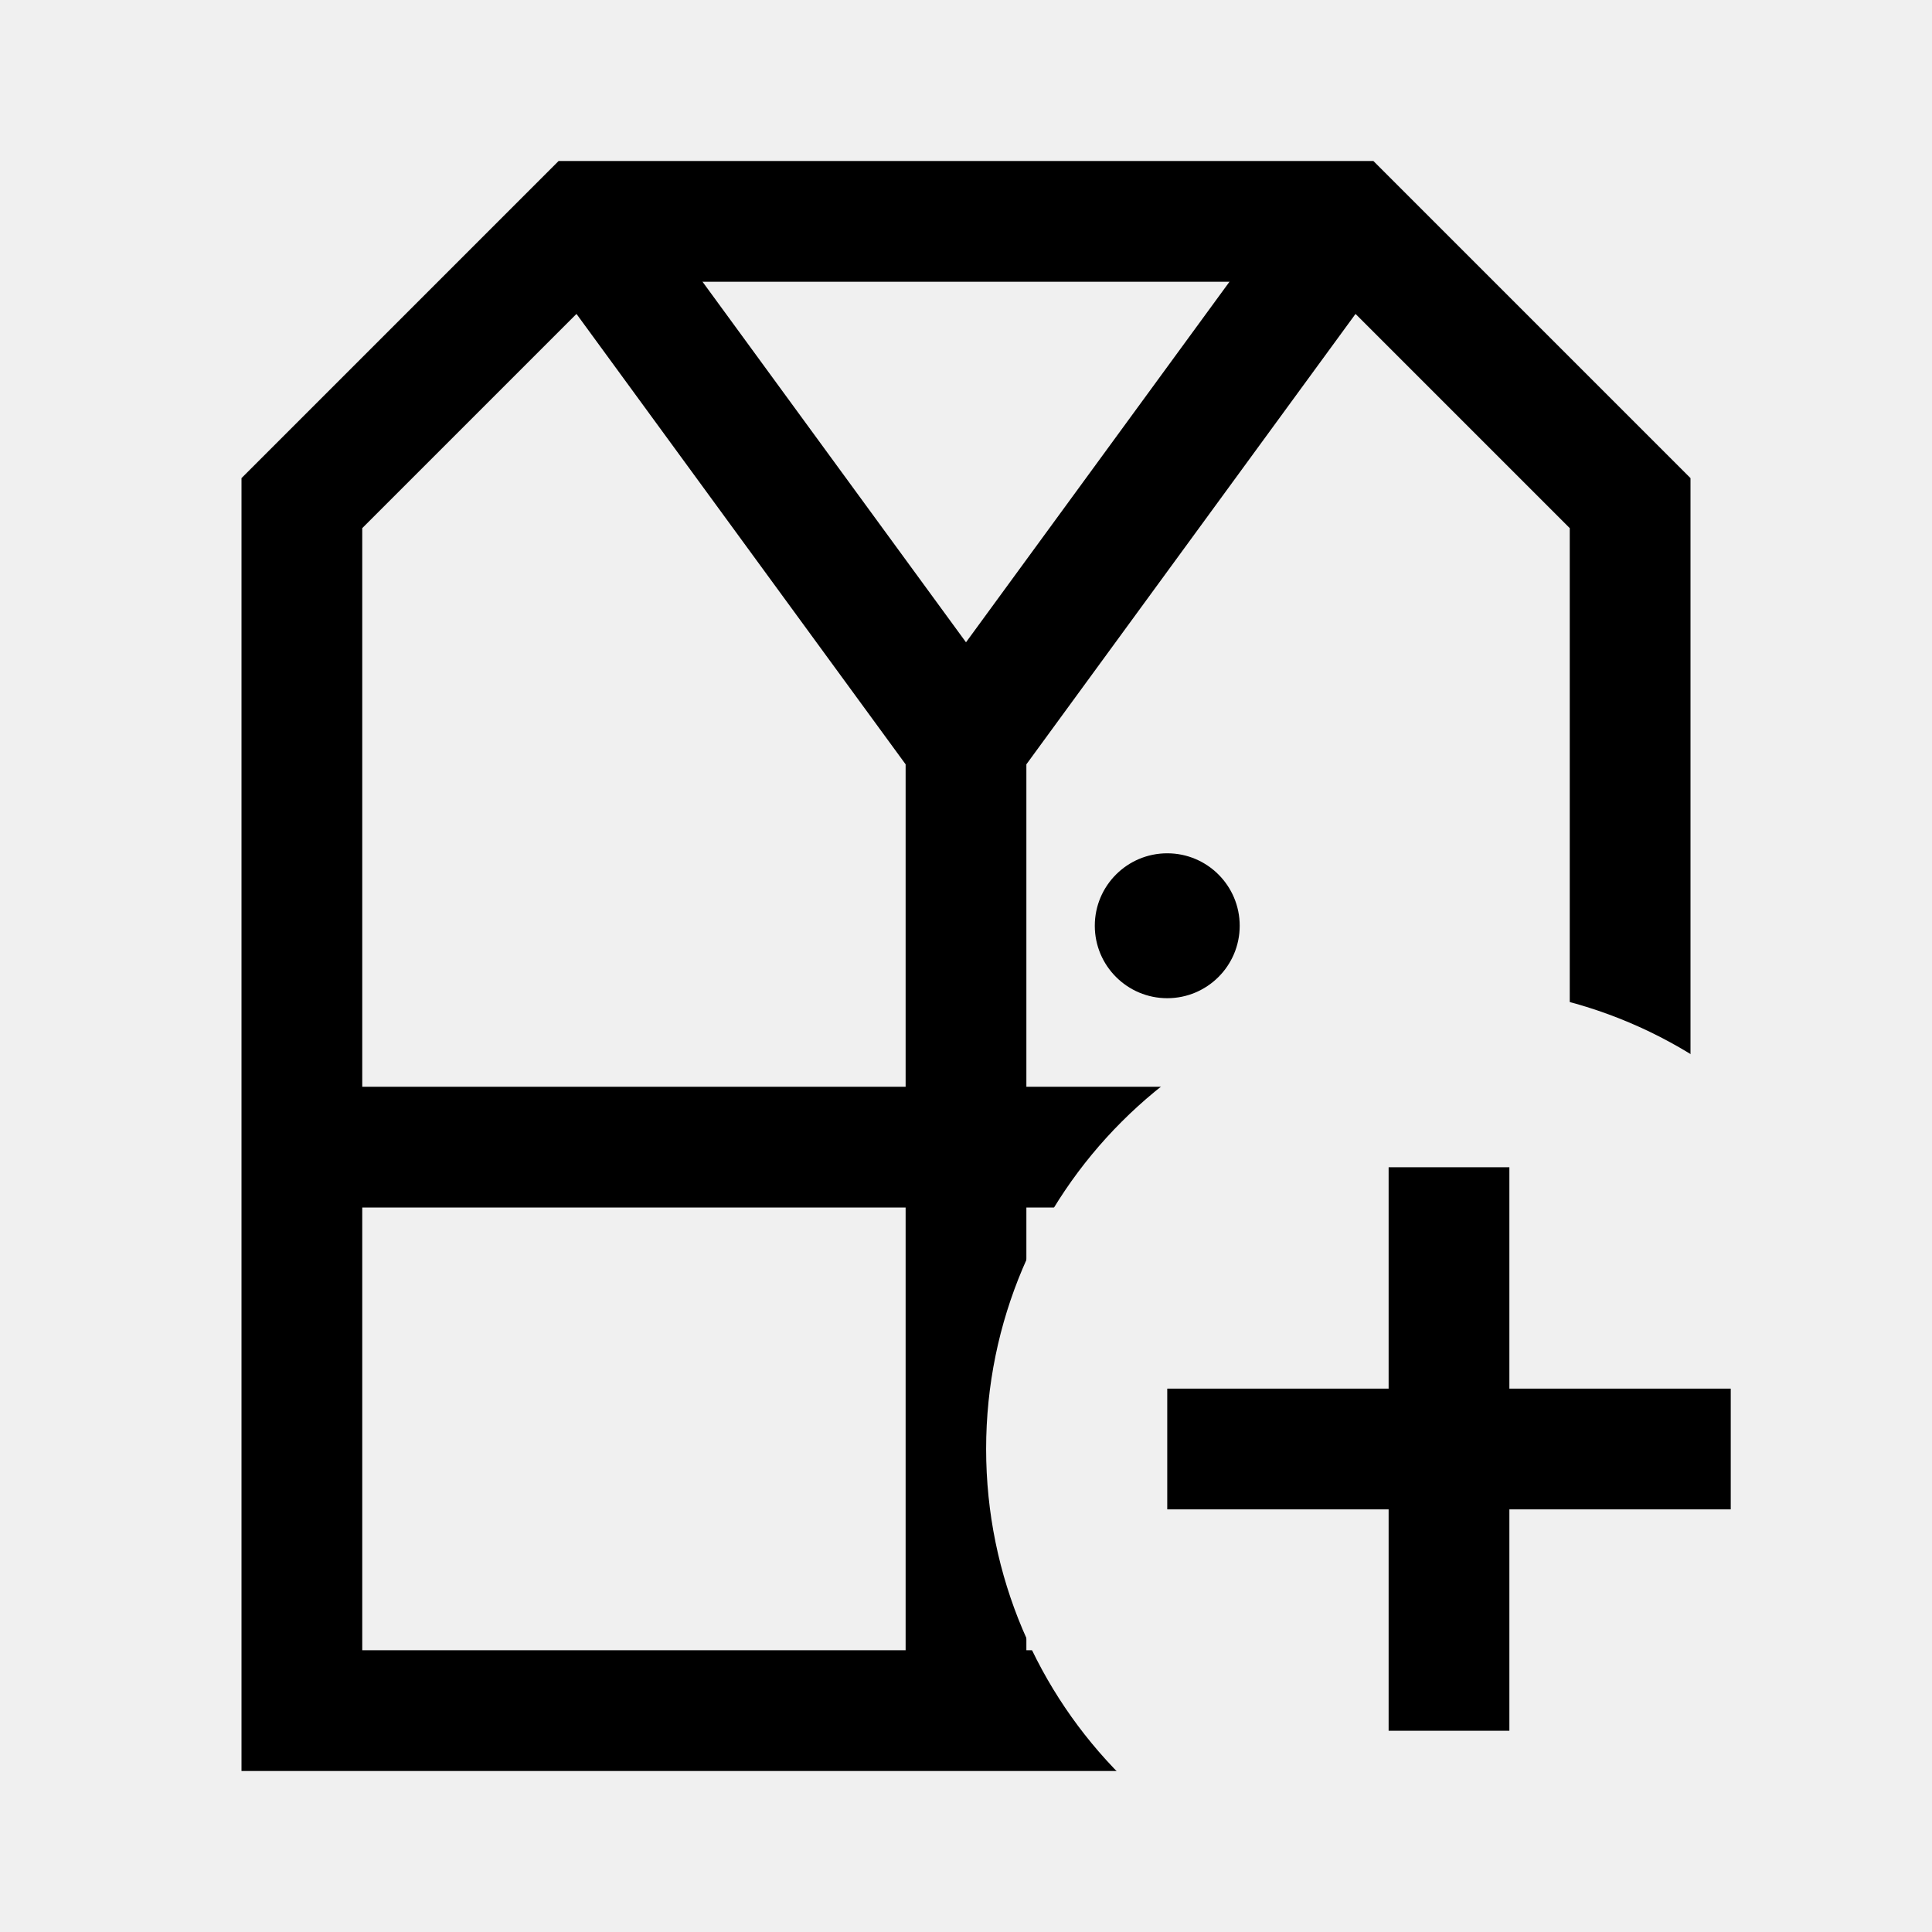
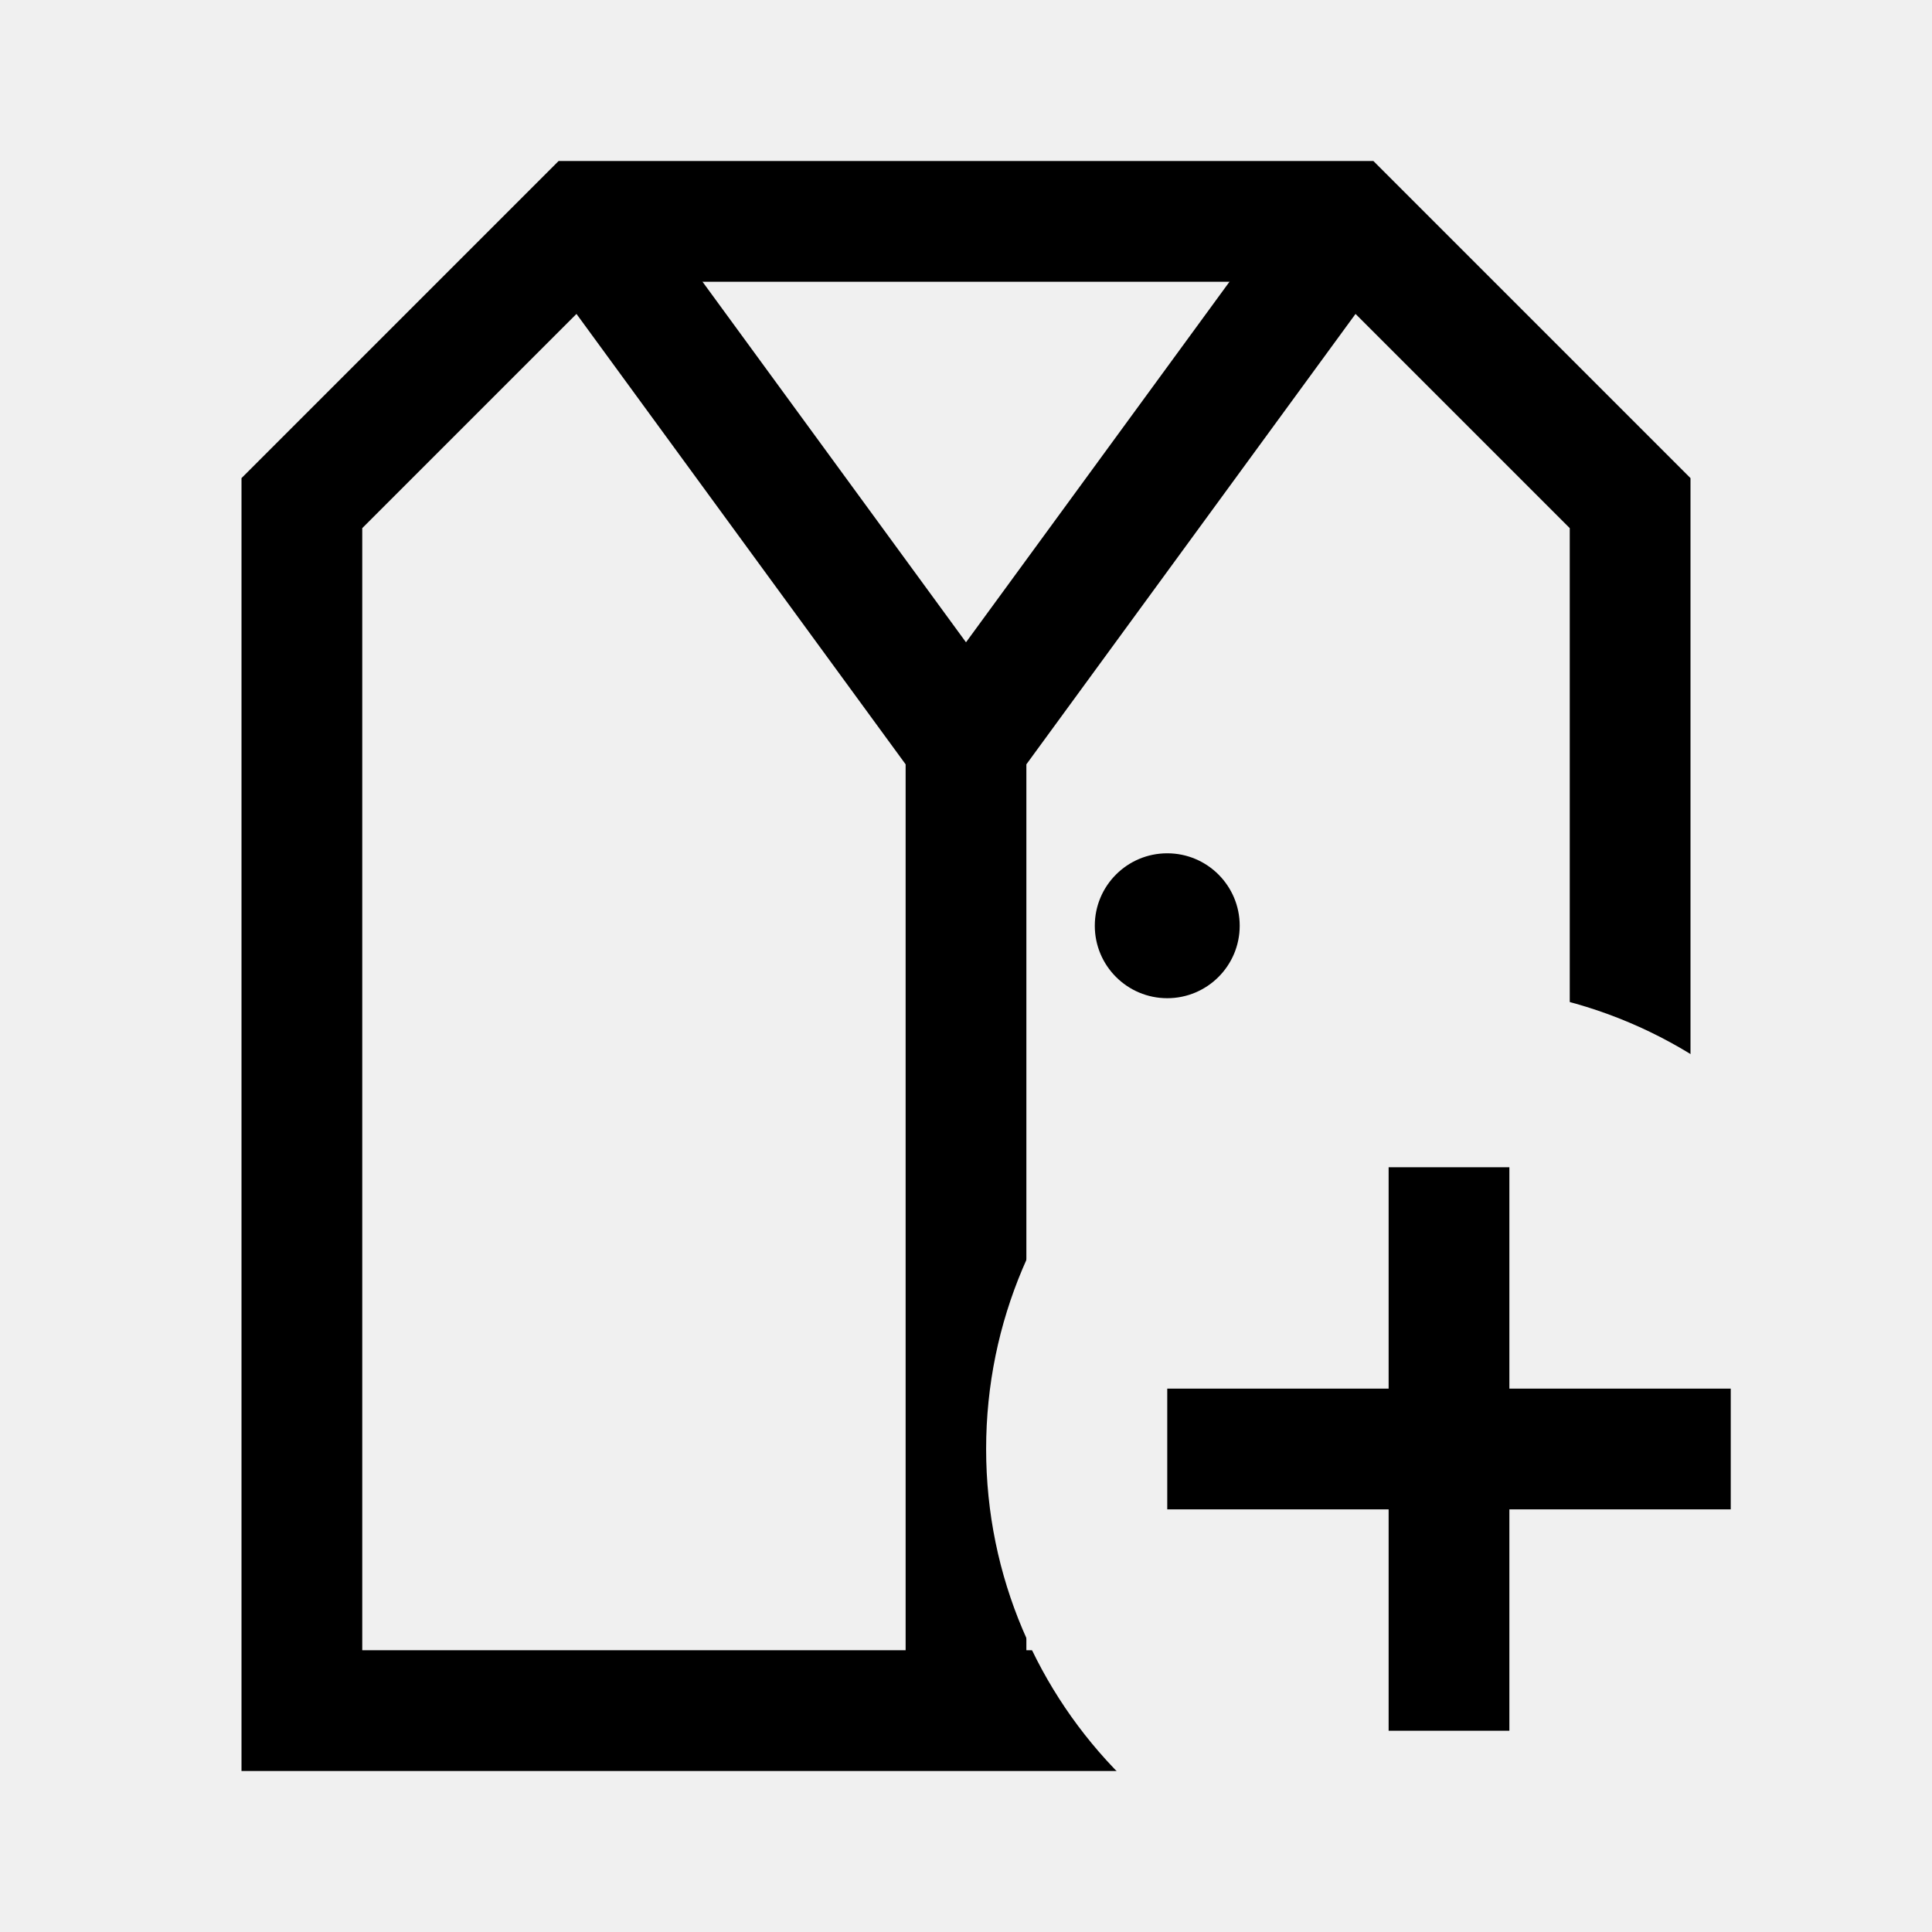
<svg xmlns="http://www.w3.org/2000/svg" width="24" height="24" viewBox="0 0 24 24" fill="none" stroke="currentColor" stroke-width="1.5" stroke-miterlimit="10">
  <mask id="m-coat-plus" maskUnits="userSpaceOnUse" x="0" y="0" width="24" height="24">
    <rect width="24" height="24" fill="#fff" stroke="none" />
    <path d="M12.25 18a5.75 5.75 0 1 0 11.5 0a5.75 5.75 0 1 0 -11.5 0Z" fill="#000" stroke="none" />
  </mask>
  <g mask="url(#m-coat-plus)">
    <path d="M7.25 2.75H16.75L20.25 6.25V21.25H3.75V6.25Z" />
-     <path d="M7.25 2.75L12 9.25L16.75 2.75M12 9.25V21.25M3.75 14.25H20.25" />
+     <path d="M7.25 2.75L12 9.25L16.75 2.75M12 9.25V21.25" />
    <path d="M13.6 11.5a0.9 0.9 0 1 0 1.8 0a0.9 0.9 0 1 0 -1.8 0Z" fill="currentColor" stroke="none" />
    <path d="M13.6 17.75a0.9 0.9 0 1 0 1.8 0a0.9 0.9 0 1 0 -1.8 0Z" fill="currentColor" stroke="none" />
  </g>
  <path d="M18 14.5V21.5M14.5 18H21.5" />
</svg>
